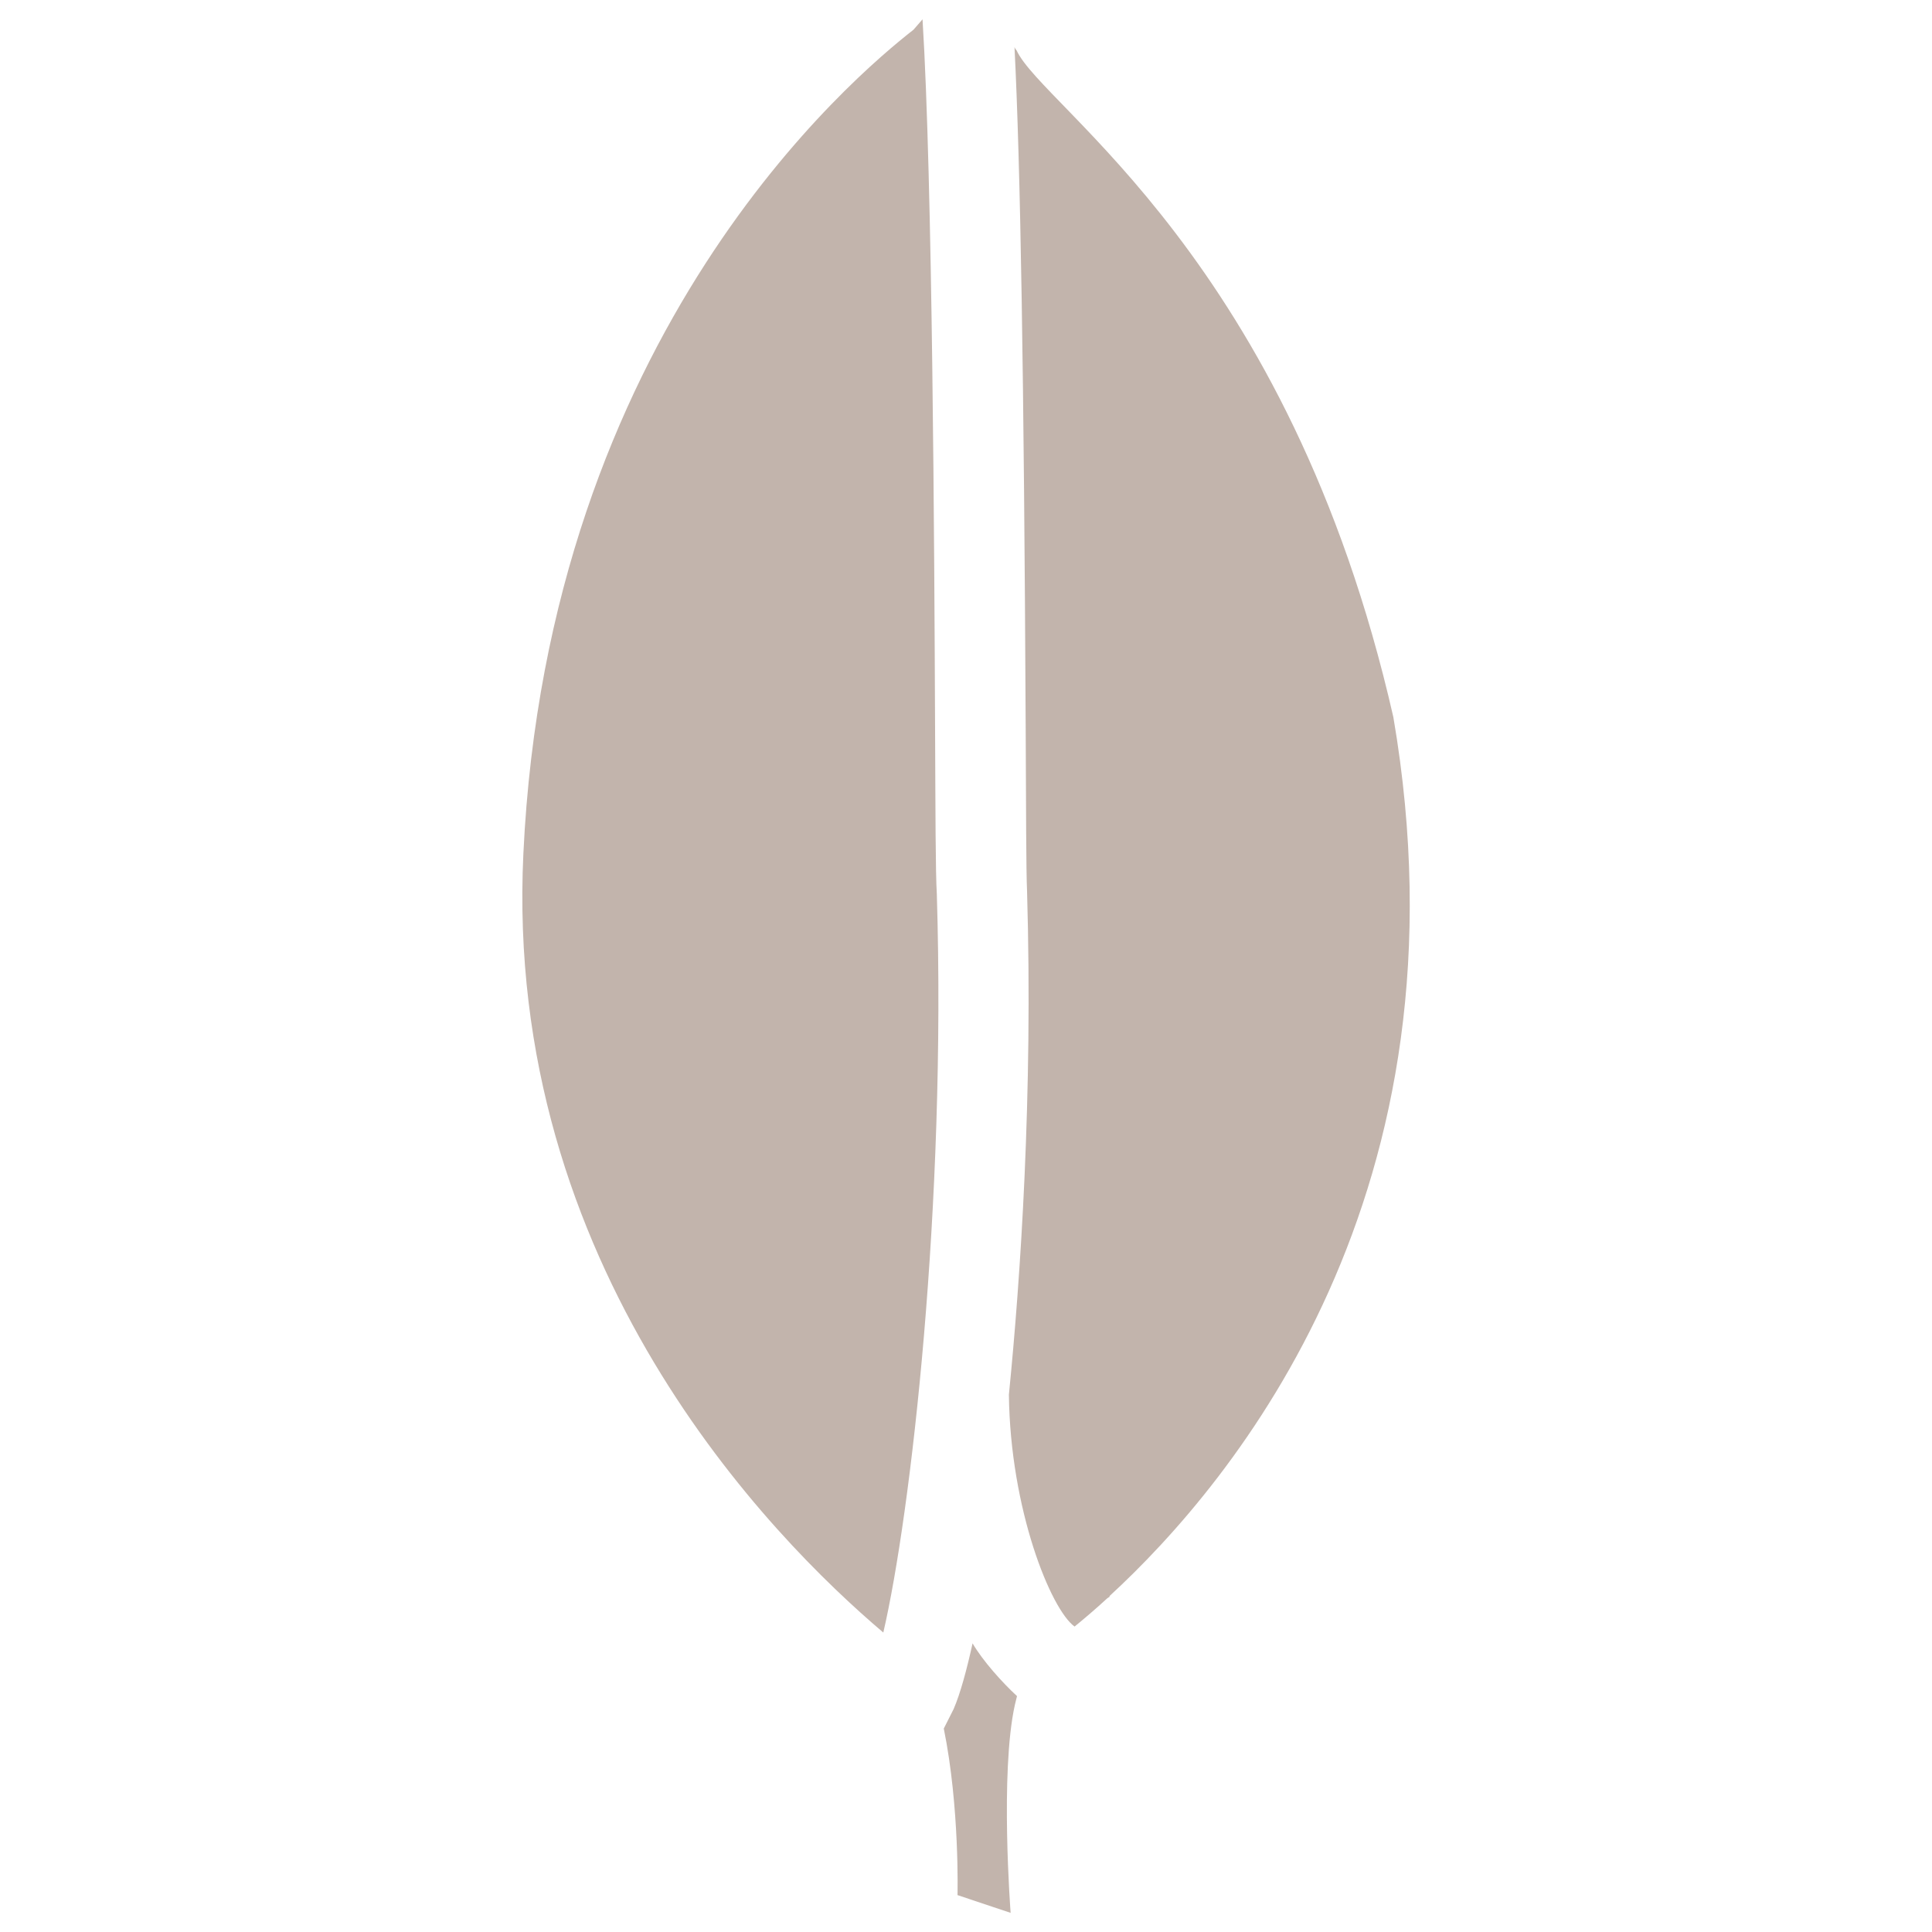
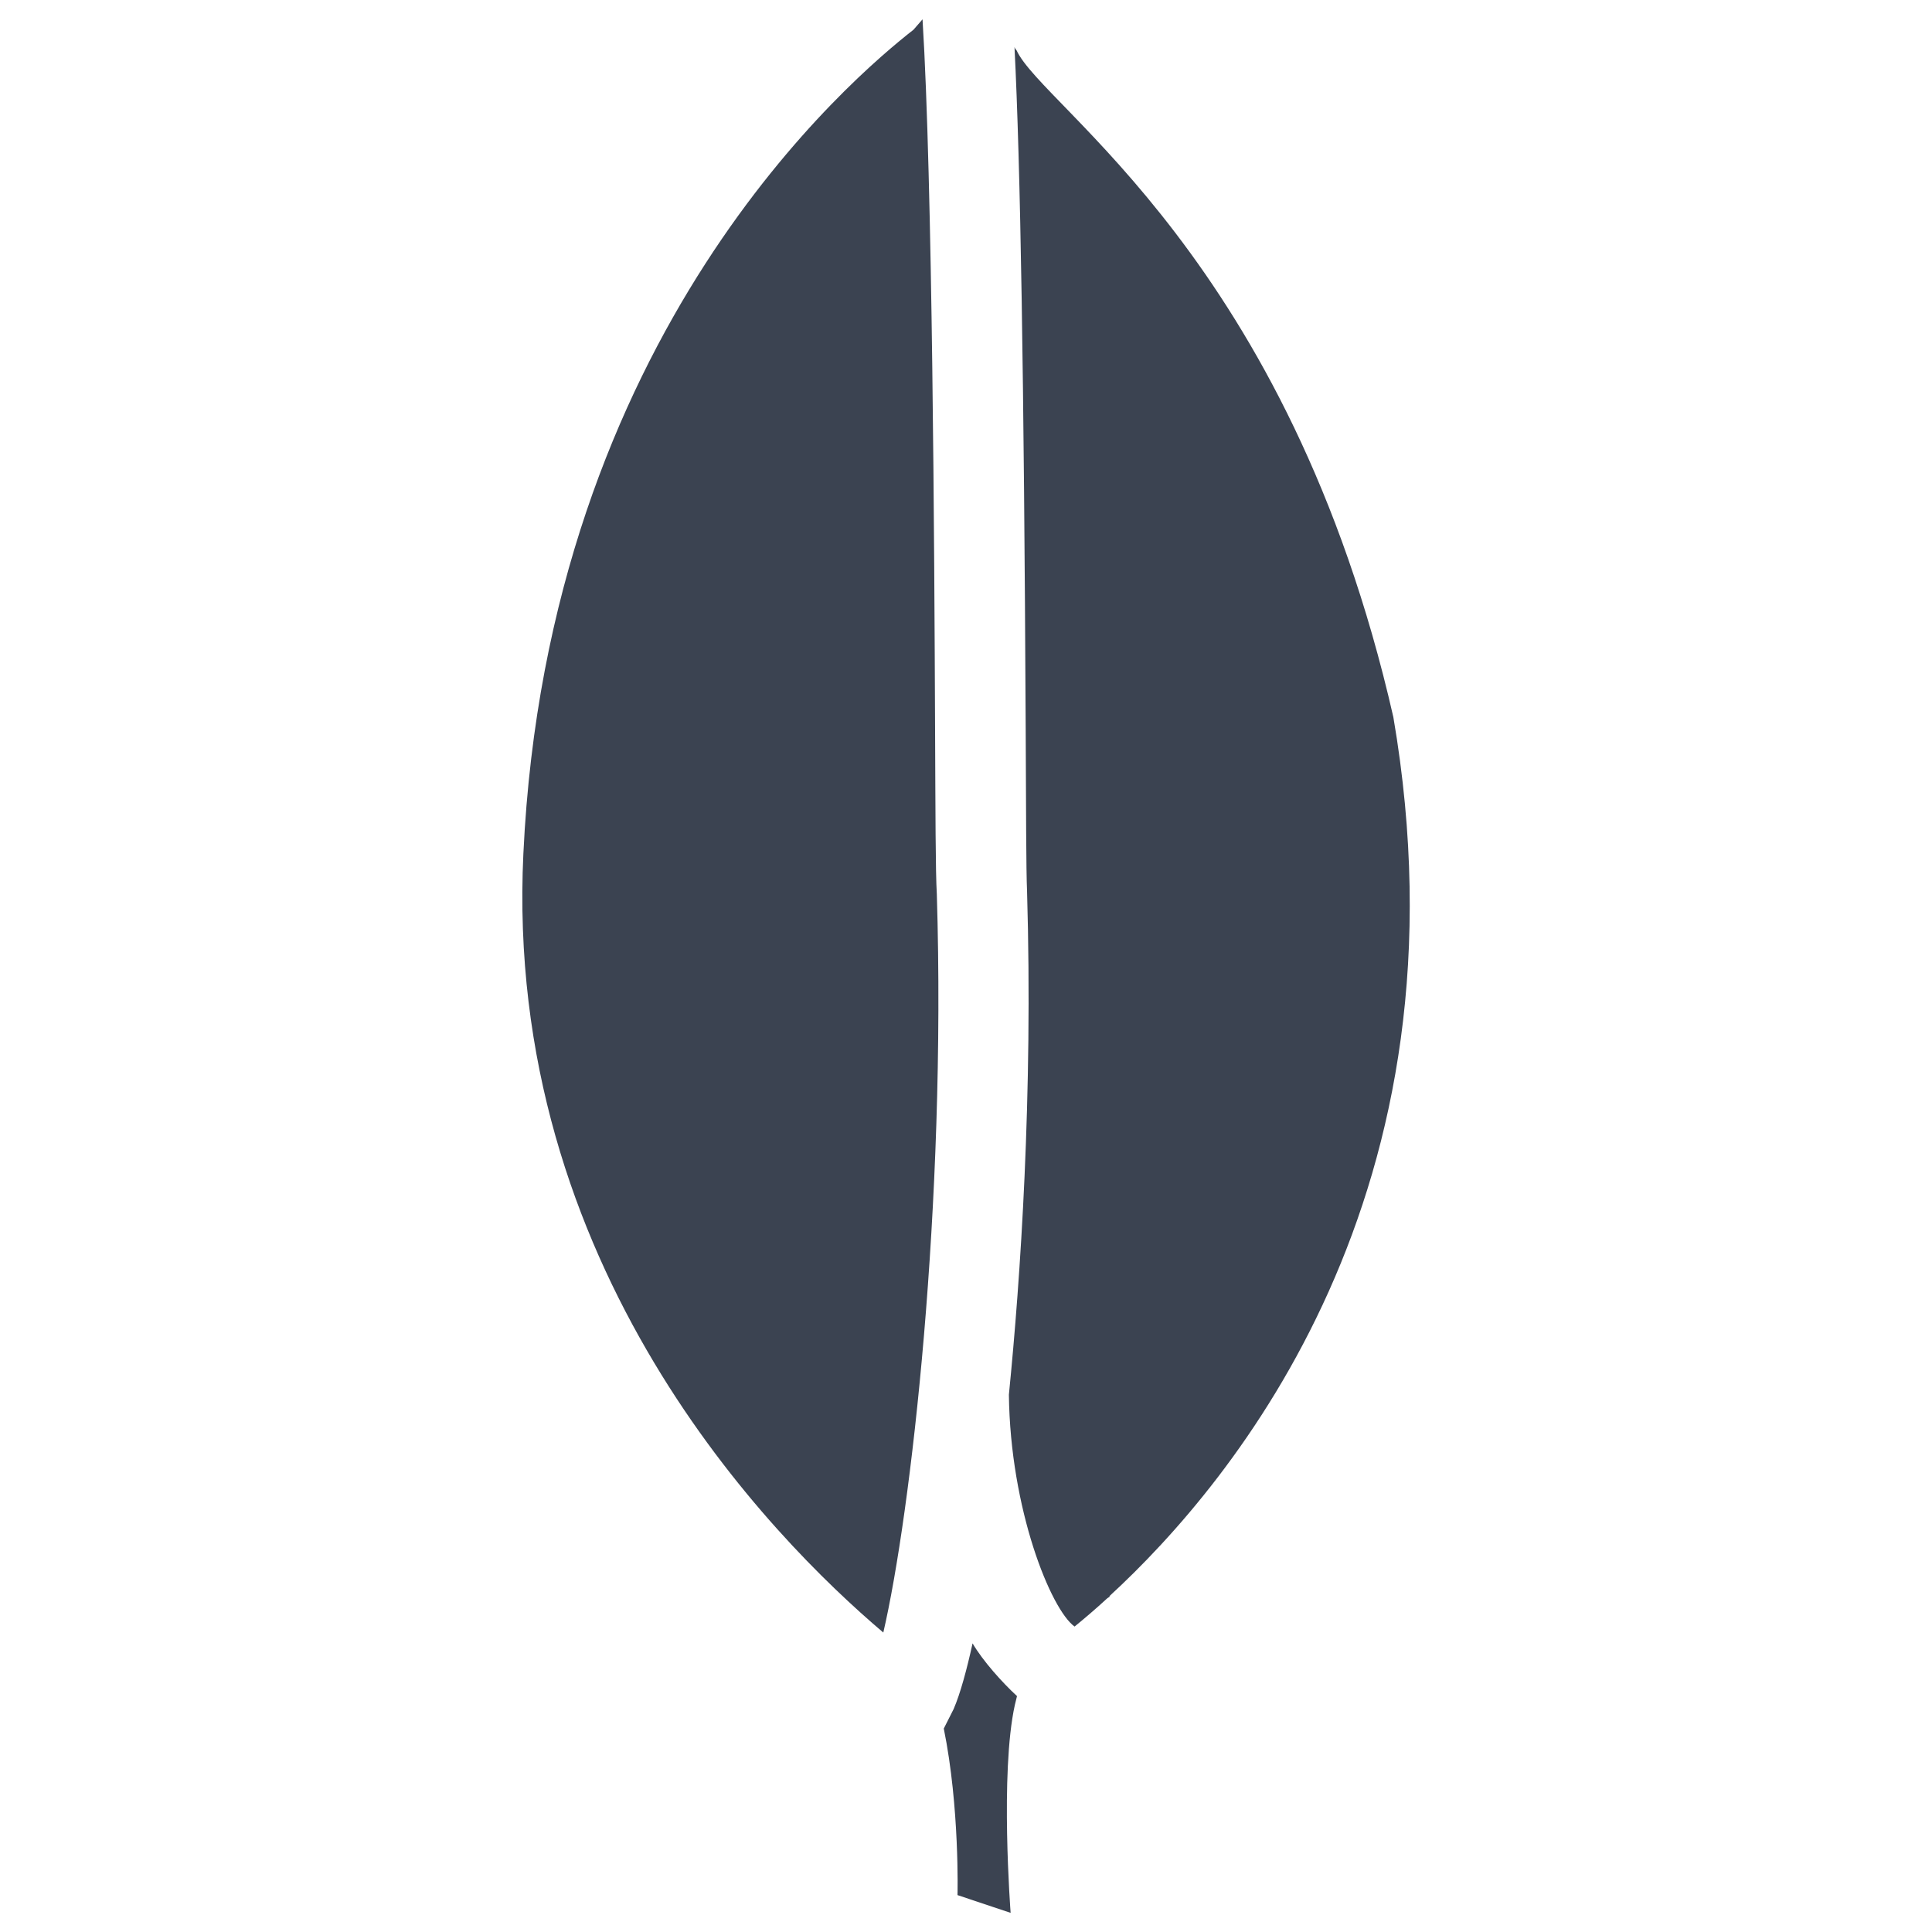
<svg xmlns="http://www.w3.org/2000/svg" width="1000" height="1000">
  <g>
    <rect fill="none" id="canvas_background" height="402" width="582" y="-1" x="-1" />
  </g>
  <g>
    <g id="svg_1">
-       <path fill="#c2b4ac" id="svg_2" d="m484,377.9c-0.4,-93.8 -1.3,-284.6 -6.5,-367.9c-1.6,1.8 -2.9,3.4 -4.7,5.4c-30.8,24.1 -189.2,156.8 -201.9,426.4c-10.3,213.8 128.4,354.1 186.3,403.2c14.3,-61.7 32.6,-221.2 27.7,-382.2c-0.7,-11.8 -0.7,-42.4 -0.9,-84.9z" />
-       <path fill="#c2b4ac" id="svg_3" d="m503.4,850.6c-2.9,13.2 -6.3,25.9 -9.8,34l-5.1,10.1c8.3,40.7 7.1,86.2 7.1,86.2l27.5,9.2c0,0 -5.6,-72.6 2.2,-107.7c0.4,-1.6 0.7,-2.9 1.1,-4.5c-7.6,-7 -17.6,-18.1 -23,-27.3z" />
-       <path fill="#c2b4ac" id="svg_4" d="m721.2,371.2c-54.1,-237.5 -181.4,-315.4 -195,-345.1c-0.4,-0.4 -0.9,-1.1 -1.1,-1.8c3.1,61.2 4.9,169.6 5.8,353.4l0,0.4c0.2,40.2 0.2,72.2 0.7,83.1c3.1,106.1 -3.4,200.4 -9.4,260.7c0.7,59.4 21.7,111.2 34,120c4.9,-4 10.7,-8.9 17,-14.7c0.7,-0.4 1.1,-0.7 1.1,-0.7c0,-0.2 0,-0.2 0,-0.4c64.7,-59.5 188.9,-209.4 146.9,-454.9z" />
+       <path fill="#3b4351" id="svg_2" d="m484,377.9c-0.4,-93.8 -1.3,-284.6 -6.5,-367.9c-1.6,1.8 -2.9,3.4 -4.7,5.4c-30.8,24.1 -189.2,156.8 -201.9,426.4c-10.3,213.8 128.4,354.1 186.3,403.2c14.3,-61.7 32.6,-221.2 27.7,-382.2c-0.7,-11.8 -0.7,-42.4 -0.9,-84.9z" />
+       <path fill="#3b4351" id="svg_3" d="m503.4,850.6c-2.9,13.2 -6.3,25.9 -9.8,34l-5.1,10.1c8.3,40.7 7.1,86.2 7.1,86.2l27.5,9.2c0,0 -5.6,-72.6 2.2,-107.7c0.4,-1.6 0.7,-2.9 1.1,-4.5c-7.6,-7 -17.6,-18.1 -23,-27.3z" />
+       <path fill="#3b4351" id="svg_4" d="m721.2,371.2c-54.1,-237.5 -181.4,-315.4 -195,-345.1c-0.4,-0.4 -0.9,-1.1 -1.1,-1.8c3.1,61.2 4.9,169.6 5.8,353.4l0,0.4c0.2,40.2 0.2,72.2 0.7,83.1c3.1,106.1 -3.4,200.4 -9.4,260.7c0.7,59.4 21.7,111.2 34,120c4.9,-4 10.7,-8.9 17,-14.7c0.7,-0.4 1.1,-0.7 1.1,-0.7c0,-0.2 0,-0.2 0,-0.4c64.7,-59.5 188.9,-209.4 146.9,-454.9z" />
    </g>
  </g>
</svg>
